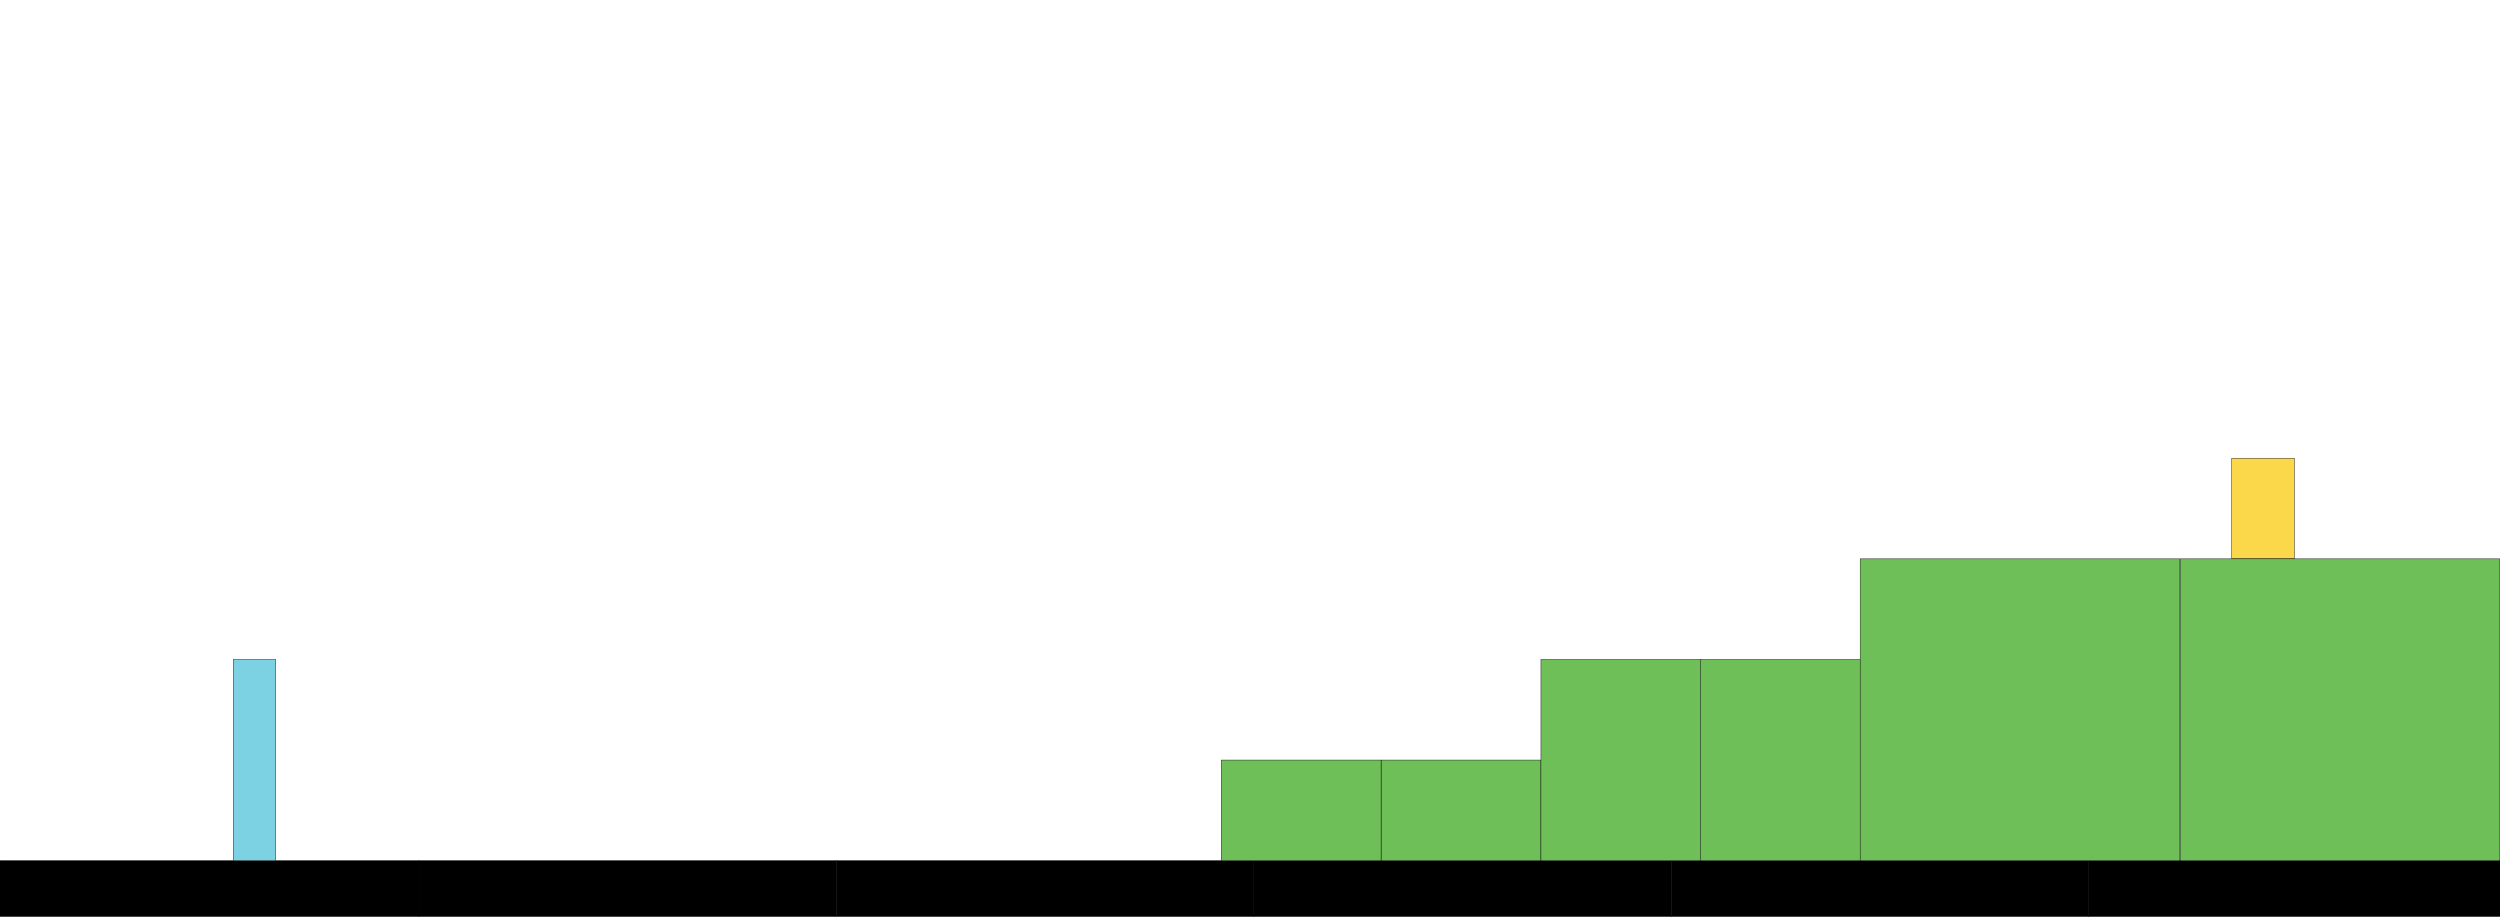
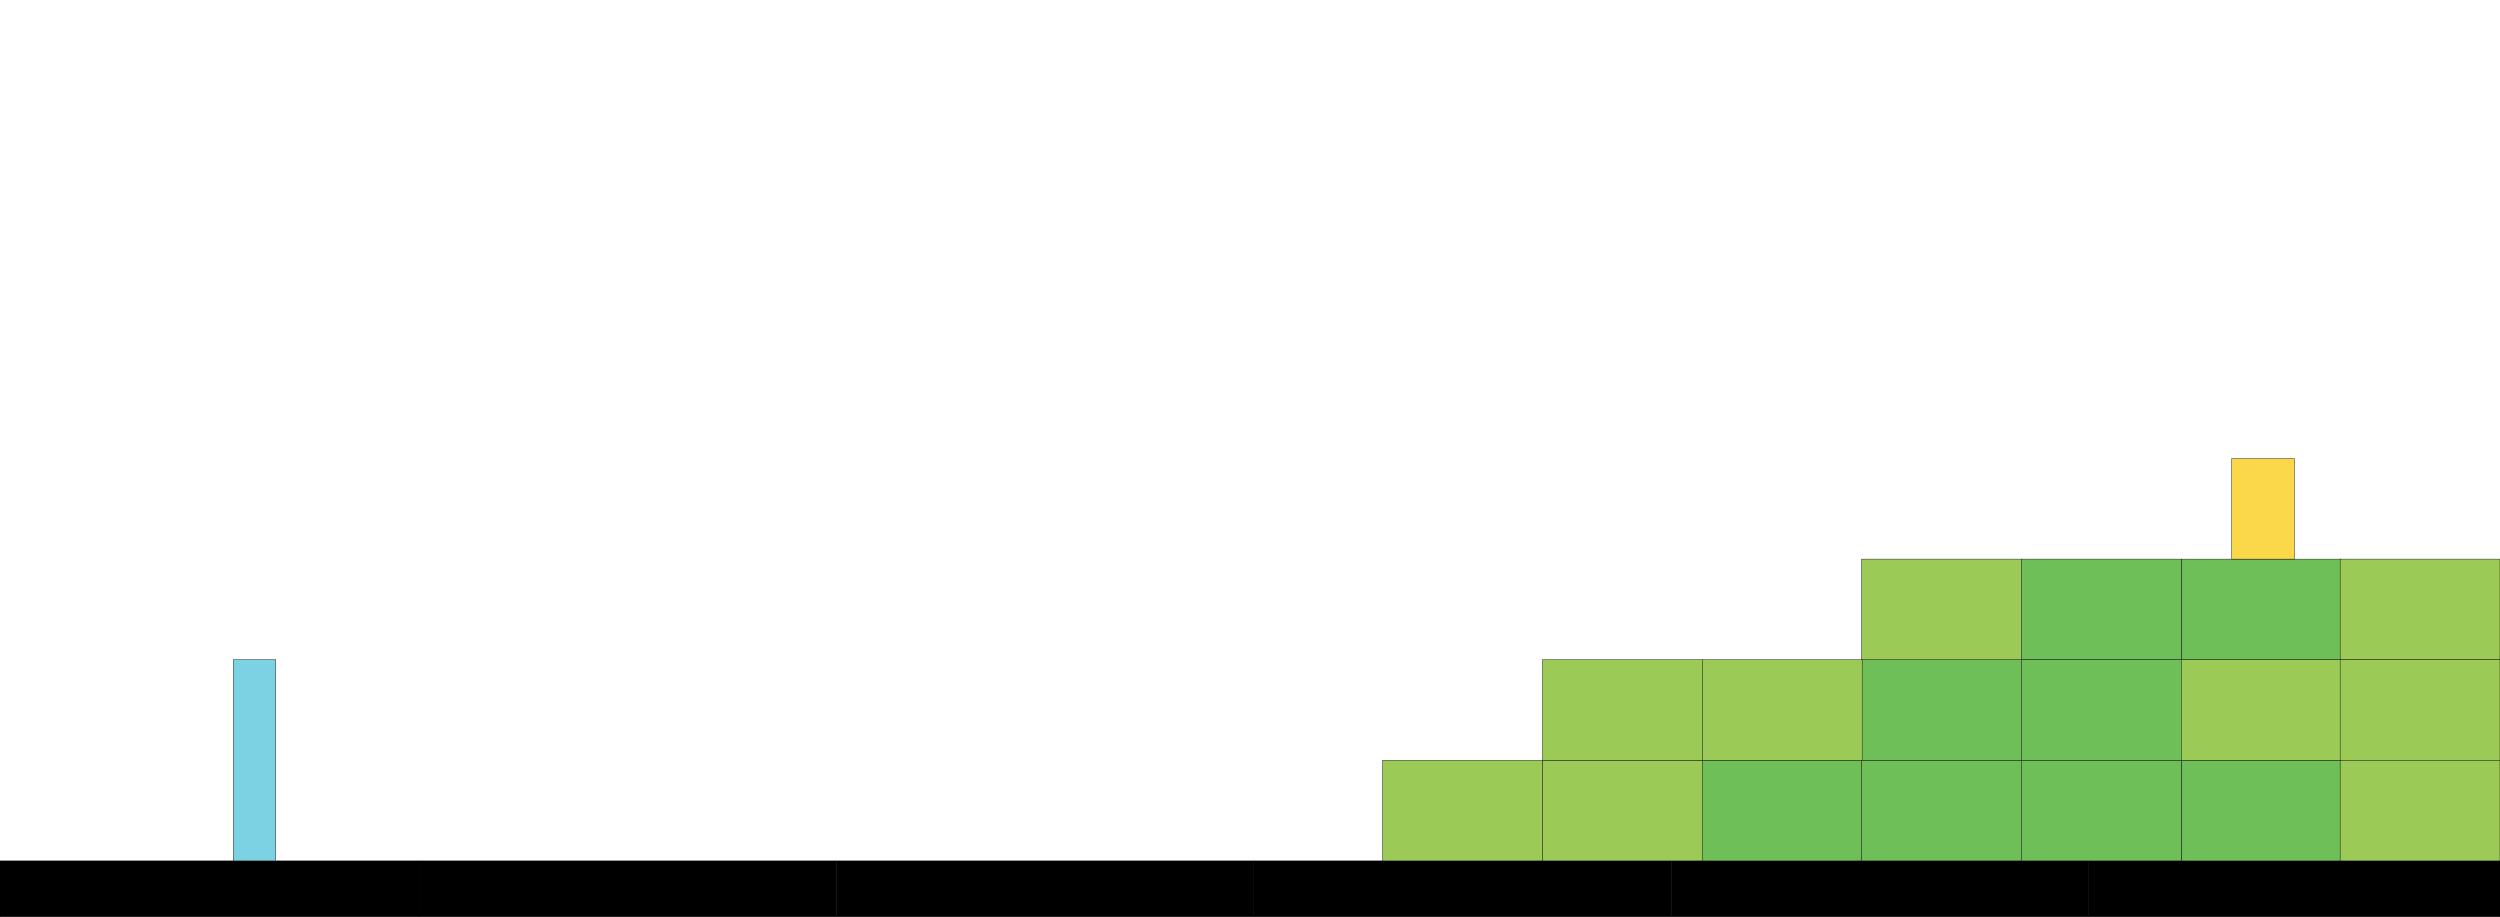
<svg xmlns="http://www.w3.org/2000/svg" version="1.1" id="Calque_1" x="0px" y="0px" width="5999.529px" height="2199.46px" viewBox="0 0 5999.529 2199.46" enable-background="new 0 0 5999.529 2199.46" xml:space="preserve">
-   <rect id="groundcage1" x="0" y="2065.373" stroke="#000000" stroke-miterlimit="10" width="1005.547" height="134.087" />
-   <rect id="groundcage2" x="1005.546" y="2065.373" stroke="#000000" stroke-miterlimit="10" width="1001.797" height="134.087" />
-   <rect id="groundcage3" x="4010.936" y="2065.373" stroke="#000000" stroke-miterlimit="10" width="1001.797" height="134.089" />
-   <rect id="groundcage1_1_" x="5012.732" y="2065.373" stroke="#000000" stroke-miterlimit="10" width="986.797" height="134.089" />
-   <rect id="groundcage3_1_" x="3009.139" y="2065.373" stroke="#000000" stroke-miterlimit="10" width="1001.797" height="134.089" />
-   <rect id="groundcage4" x="2007.342" y="2065.373" stroke="#000000" stroke-miterlimit="10" width="1001.796" height="134.089" />
-   <rect id="characterstart" x="559.751" y="1582.551" fill="#7CD2E2" stroke="#000000" stroke-miterlimit="10" width="101.976" height="482.822" />
-   <rect id="end" x="5355.75" y="1099.73" fill="#FBD849" stroke="#000000" stroke-miterlimit="10" width="150.381" height="241.41" />
-   <rect id="platformcage1_2_" x="3314.326" y="1823.965" fill="#6FBF58" stroke="#000000" stroke-miterlimit="10" width="383.643" height="241.41" />
-   <rect id="platformcage3_2_" x="5232.121" y="1341.141" fill="#6FBF58" stroke="#000000" stroke-miterlimit="10" width="766.746" height="724.232" />
-   <rect id="platformcage2_5_" x="4081.342" y="1582.549" fill="#6FBF58" stroke="#000000" stroke-miterlimit="10" width="383.372" height="482.826" />
-   <rect id="platformcage3_1_" x="4464.052" y="1341.141" fill="#6FBF58" stroke="#000000" stroke-miterlimit="10" width="766.745" height="724.232" />
-   <rect id="platformcage2_2_" x="3697.969" y="1582.549" fill="#6FBF58" stroke="#000000" stroke-miterlimit="10" width="383.373" height="482.826" />
-   <rect id="platformcage1_4_" x="2930.685" y="1823.965" fill="#6FBF58" stroke="#000000" stroke-miterlimit="10" width="383.642" height="241.41" />
+   <rect id="groundcage1" x="0" y="2065.967" stroke="#000000" stroke-miterlimit="10" width="1005.547" height="134.087" />
+   <rect id="groundcage2" x="1005.546" y="2065.967" stroke="#000000" stroke-miterlimit="10" width="1001.797" height="134.087" />
+   <rect id="groundcage3" x="4010.936" y="2065.967" stroke="#000000" stroke-miterlimit="10" width="1001.797" height="134.089" />
+   <rect id="groundcage1_1_" x="5012.732" y="2065.967" stroke="#000000" stroke-miterlimit="10" width="986.797" height="134.089" />
+   <rect id="groundcage3_1_" x="3009.139" y="2065.967" stroke="#000000" stroke-miterlimit="10" width="1001.797" height="134.089" />
+   <rect id="groundcage4" x="2007.342" y="2065.967" stroke="#000000" stroke-miterlimit="10" width="1001.796" height="134.089" />
+   <rect id="platformcage1_4_" x="4083.68" y="1824.553" fill="#6FBF58" stroke="#000000" stroke-miterlimit="10" width="383.642" height="241.41" />
+   <rect id="platformcage1_3_" x="5234.605" y="1824.559" fill="#6FBF58" stroke="#000000" stroke-miterlimit="10" width="383.643" height="241.41" />
+   <rect id="platformcage2_2_" x="3701.508" y="1824.553" fill="#9BCB56" stroke="#000000" stroke-miterlimit="10" width="383.643" height="241.41" />
+   <rect id="platformcage1_6_" x="4467.322" y="1824.549" fill="#6FBF58" stroke="#000000" stroke-miterlimit="10" width="383.642" height="241.41" />
+   <rect id="platformcage1_10_" x="4850.963" y="1824.549" fill="#6FBF58" stroke="#000000" stroke-miterlimit="10" width="383.643" height="241.41" />
+   <rect id="platformcage1_7_" x="5234.604" y="1341.736" fill="#6FBF58" stroke="#000000" stroke-miterlimit="10" width="383.642" height="241.41" />
+   <rect id="platformcage1_2_" x="4467.322" y="1583.133" fill="#6FBF58" stroke="#000000" stroke-miterlimit="10" width="383.642" height="241.41" />
+   <rect id="characterstart" x="559.751" y="1583.145" fill="#7CD2E2" stroke="#000000" stroke-miterlimit="10" width="101.976" height="482.822" />
+   <rect id="end" x="5355.75" y="1100.324" fill="#FBD849" stroke="#000000" stroke-miterlimit="10" width="150.381" height="241.41" />
+   <rect id="platformcage2_3_" x="3701.508" y="1583.137" fill="#9BCB56" stroke="#000000" stroke-miterlimit="10" width="383.643" height="241.41" />
+   <rect id="platformcage2_6_" x="3317.865" y="1824.549" fill="#9BCB56" stroke="#000000" stroke-miterlimit="10" width="383.643" height="241.41" />
+   <rect id="platformcage2_4_" x="4467.321" y="1341.73" fill="#9BCB56" stroke="#000000" stroke-miterlimit="10" width="383.642" height="241.409" />
+   <rect id="platformcage2_5_" x="4085.149" y="1583.138" fill="#9BCB56" stroke="#000000" stroke-miterlimit="10" width="383.643" height="241.41" />
+   <rect id="platformcage1_8_" x="4850.964" y="1341.725" fill="#6FBF58" stroke="#000000" stroke-miterlimit="10" width="383.642" height="241.41" />
+   <rect id="platformcage1_9_" x="4850.964" y="1583.133" fill="#6FBF58" stroke="#000000" stroke-miterlimit="10" width="383.642" height="241.41" />
+   <rect id="platformcage2_7_" x="5234.604" y="1583.144" fill="#9BCB56" stroke="#000000" stroke-miterlimit="10" width="383.642" height="241.41" />
+   <rect id="platformcage2_8_" x="5615.887" y="1341.73" fill="#9BCB56" stroke="#000000" stroke-miterlimit="10" width="383.643" height="241.41" />
+   <rect id="platformcage2_16_" x="5615.887" y="1583.144" fill="#9BCB56" stroke="#000000" stroke-miterlimit="10" width="383.643" height="241.41" />
+   <rect id="platformcage2_17_" x="5615.887" y="1824.559" fill="#9BCB56" stroke="#000000" stroke-miterlimit="10" width="383.643" height="241.41" />
</svg>
